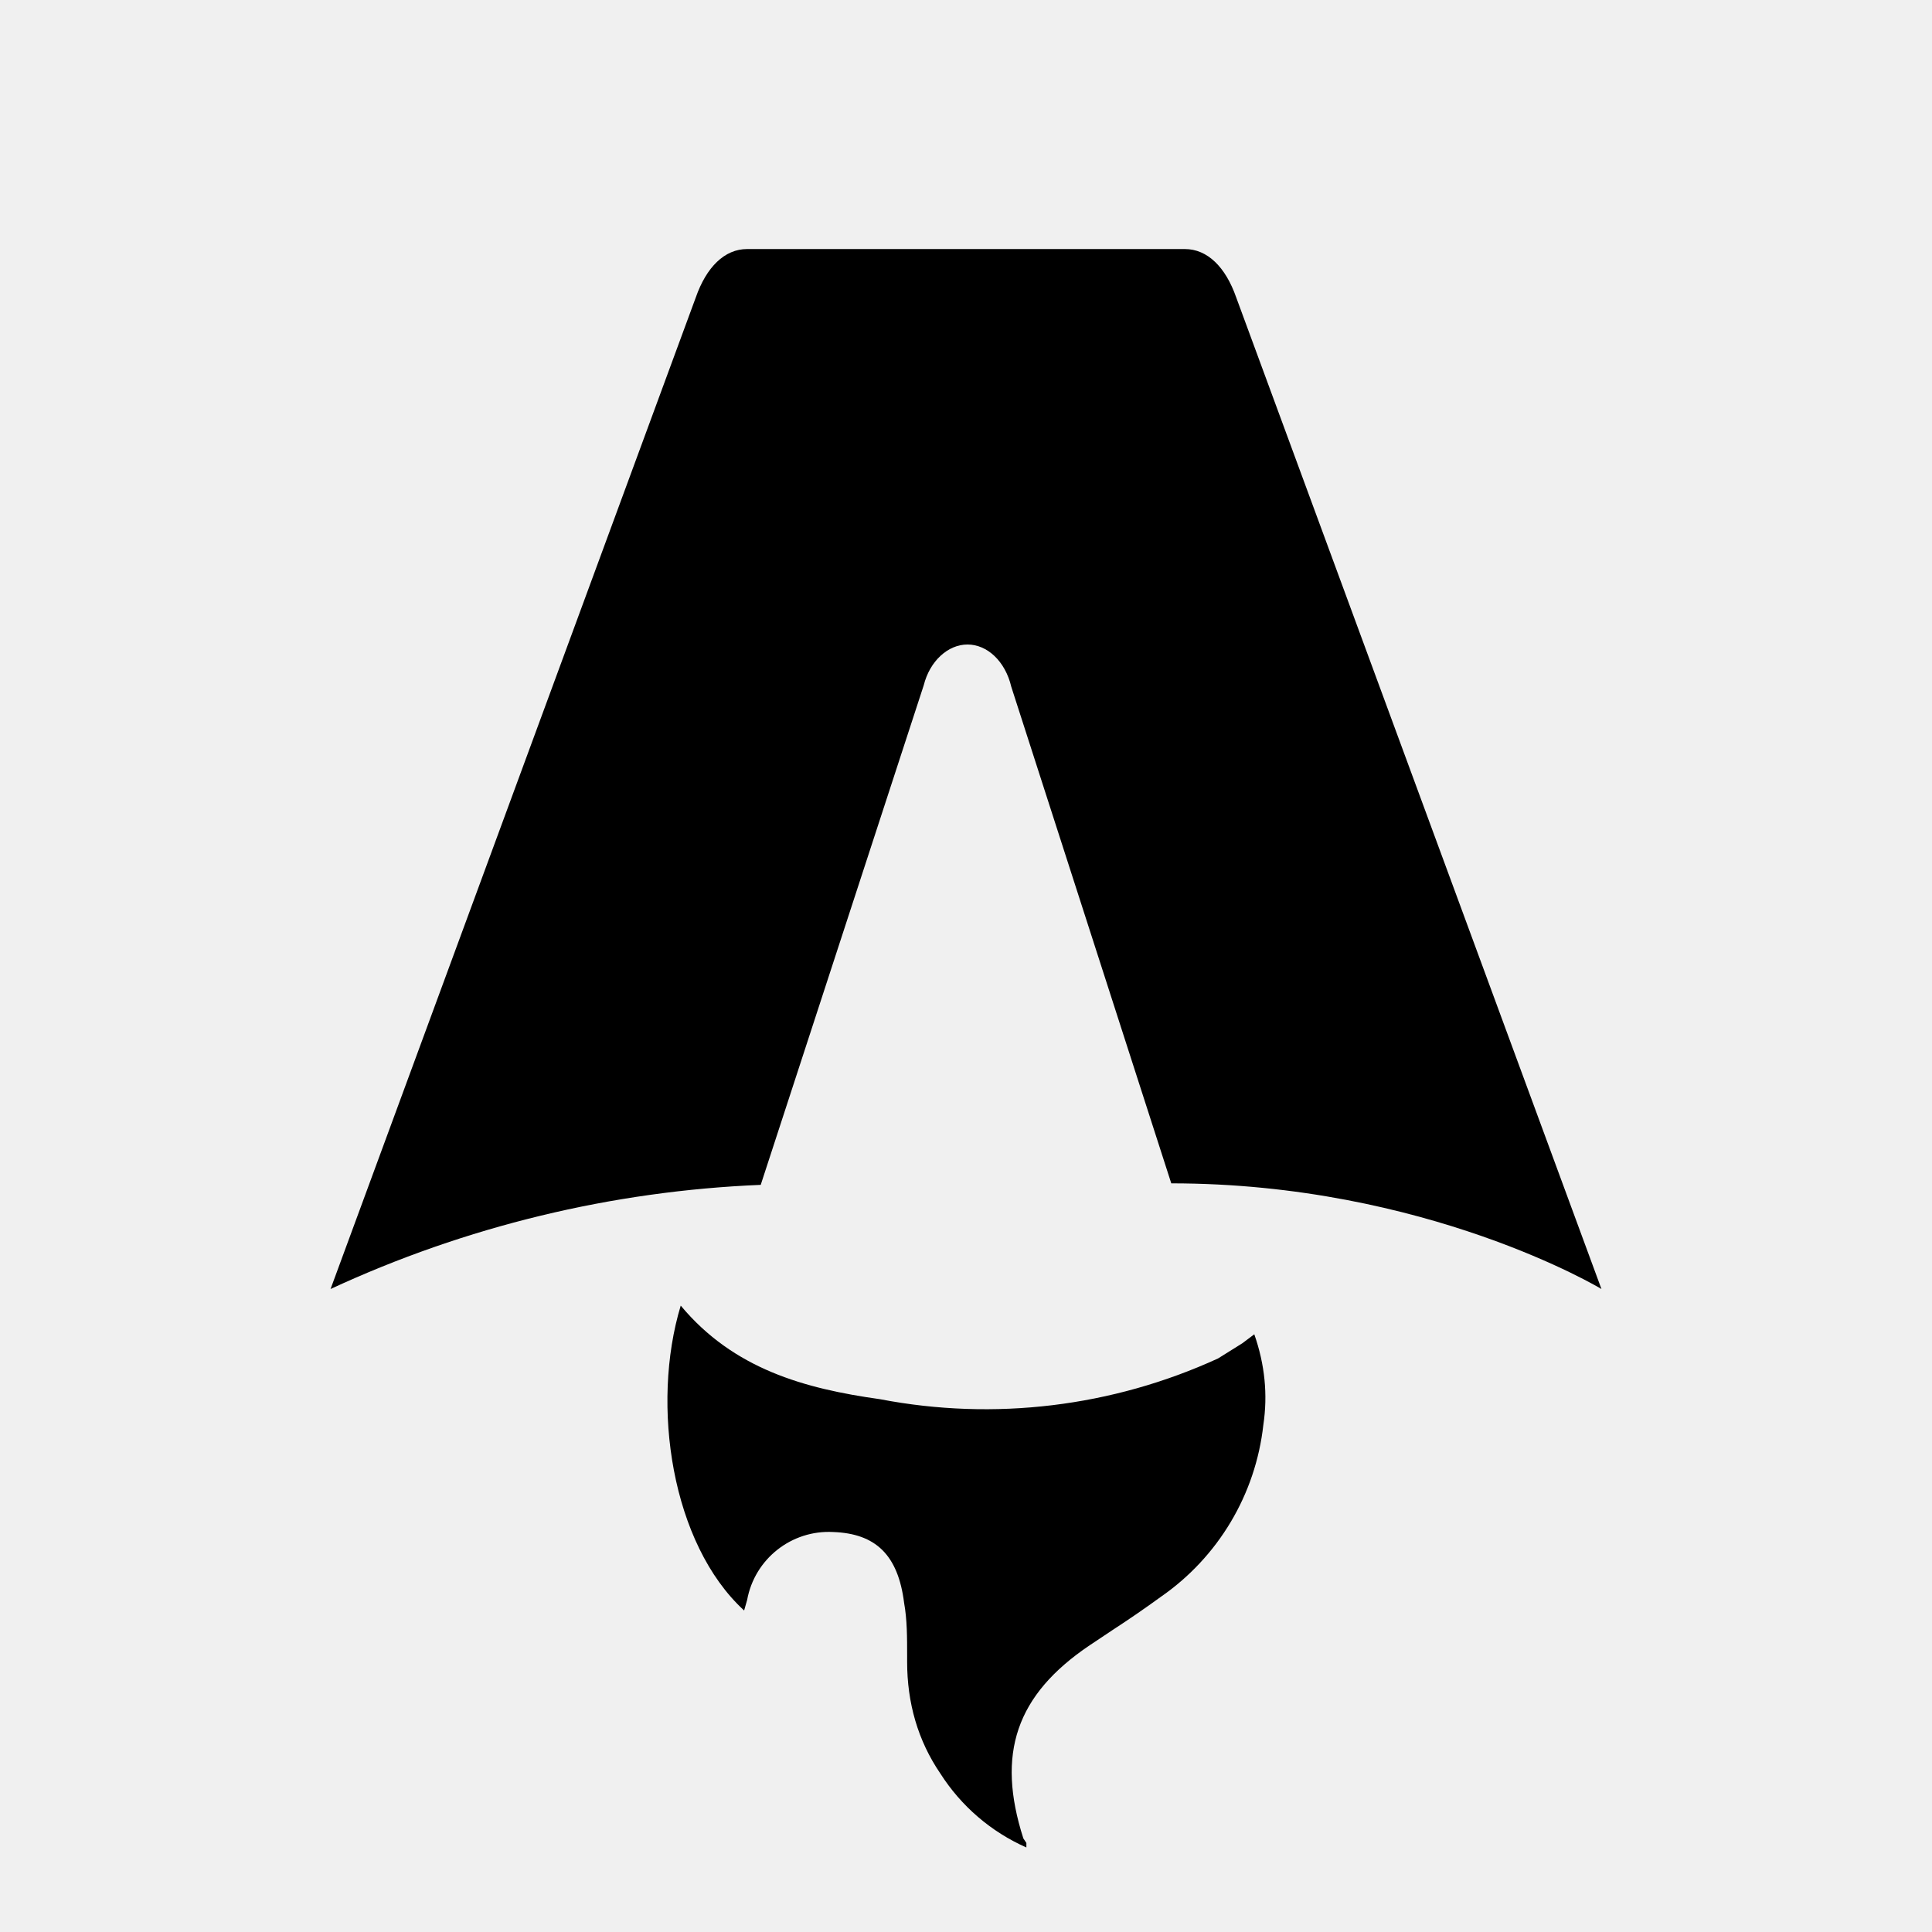
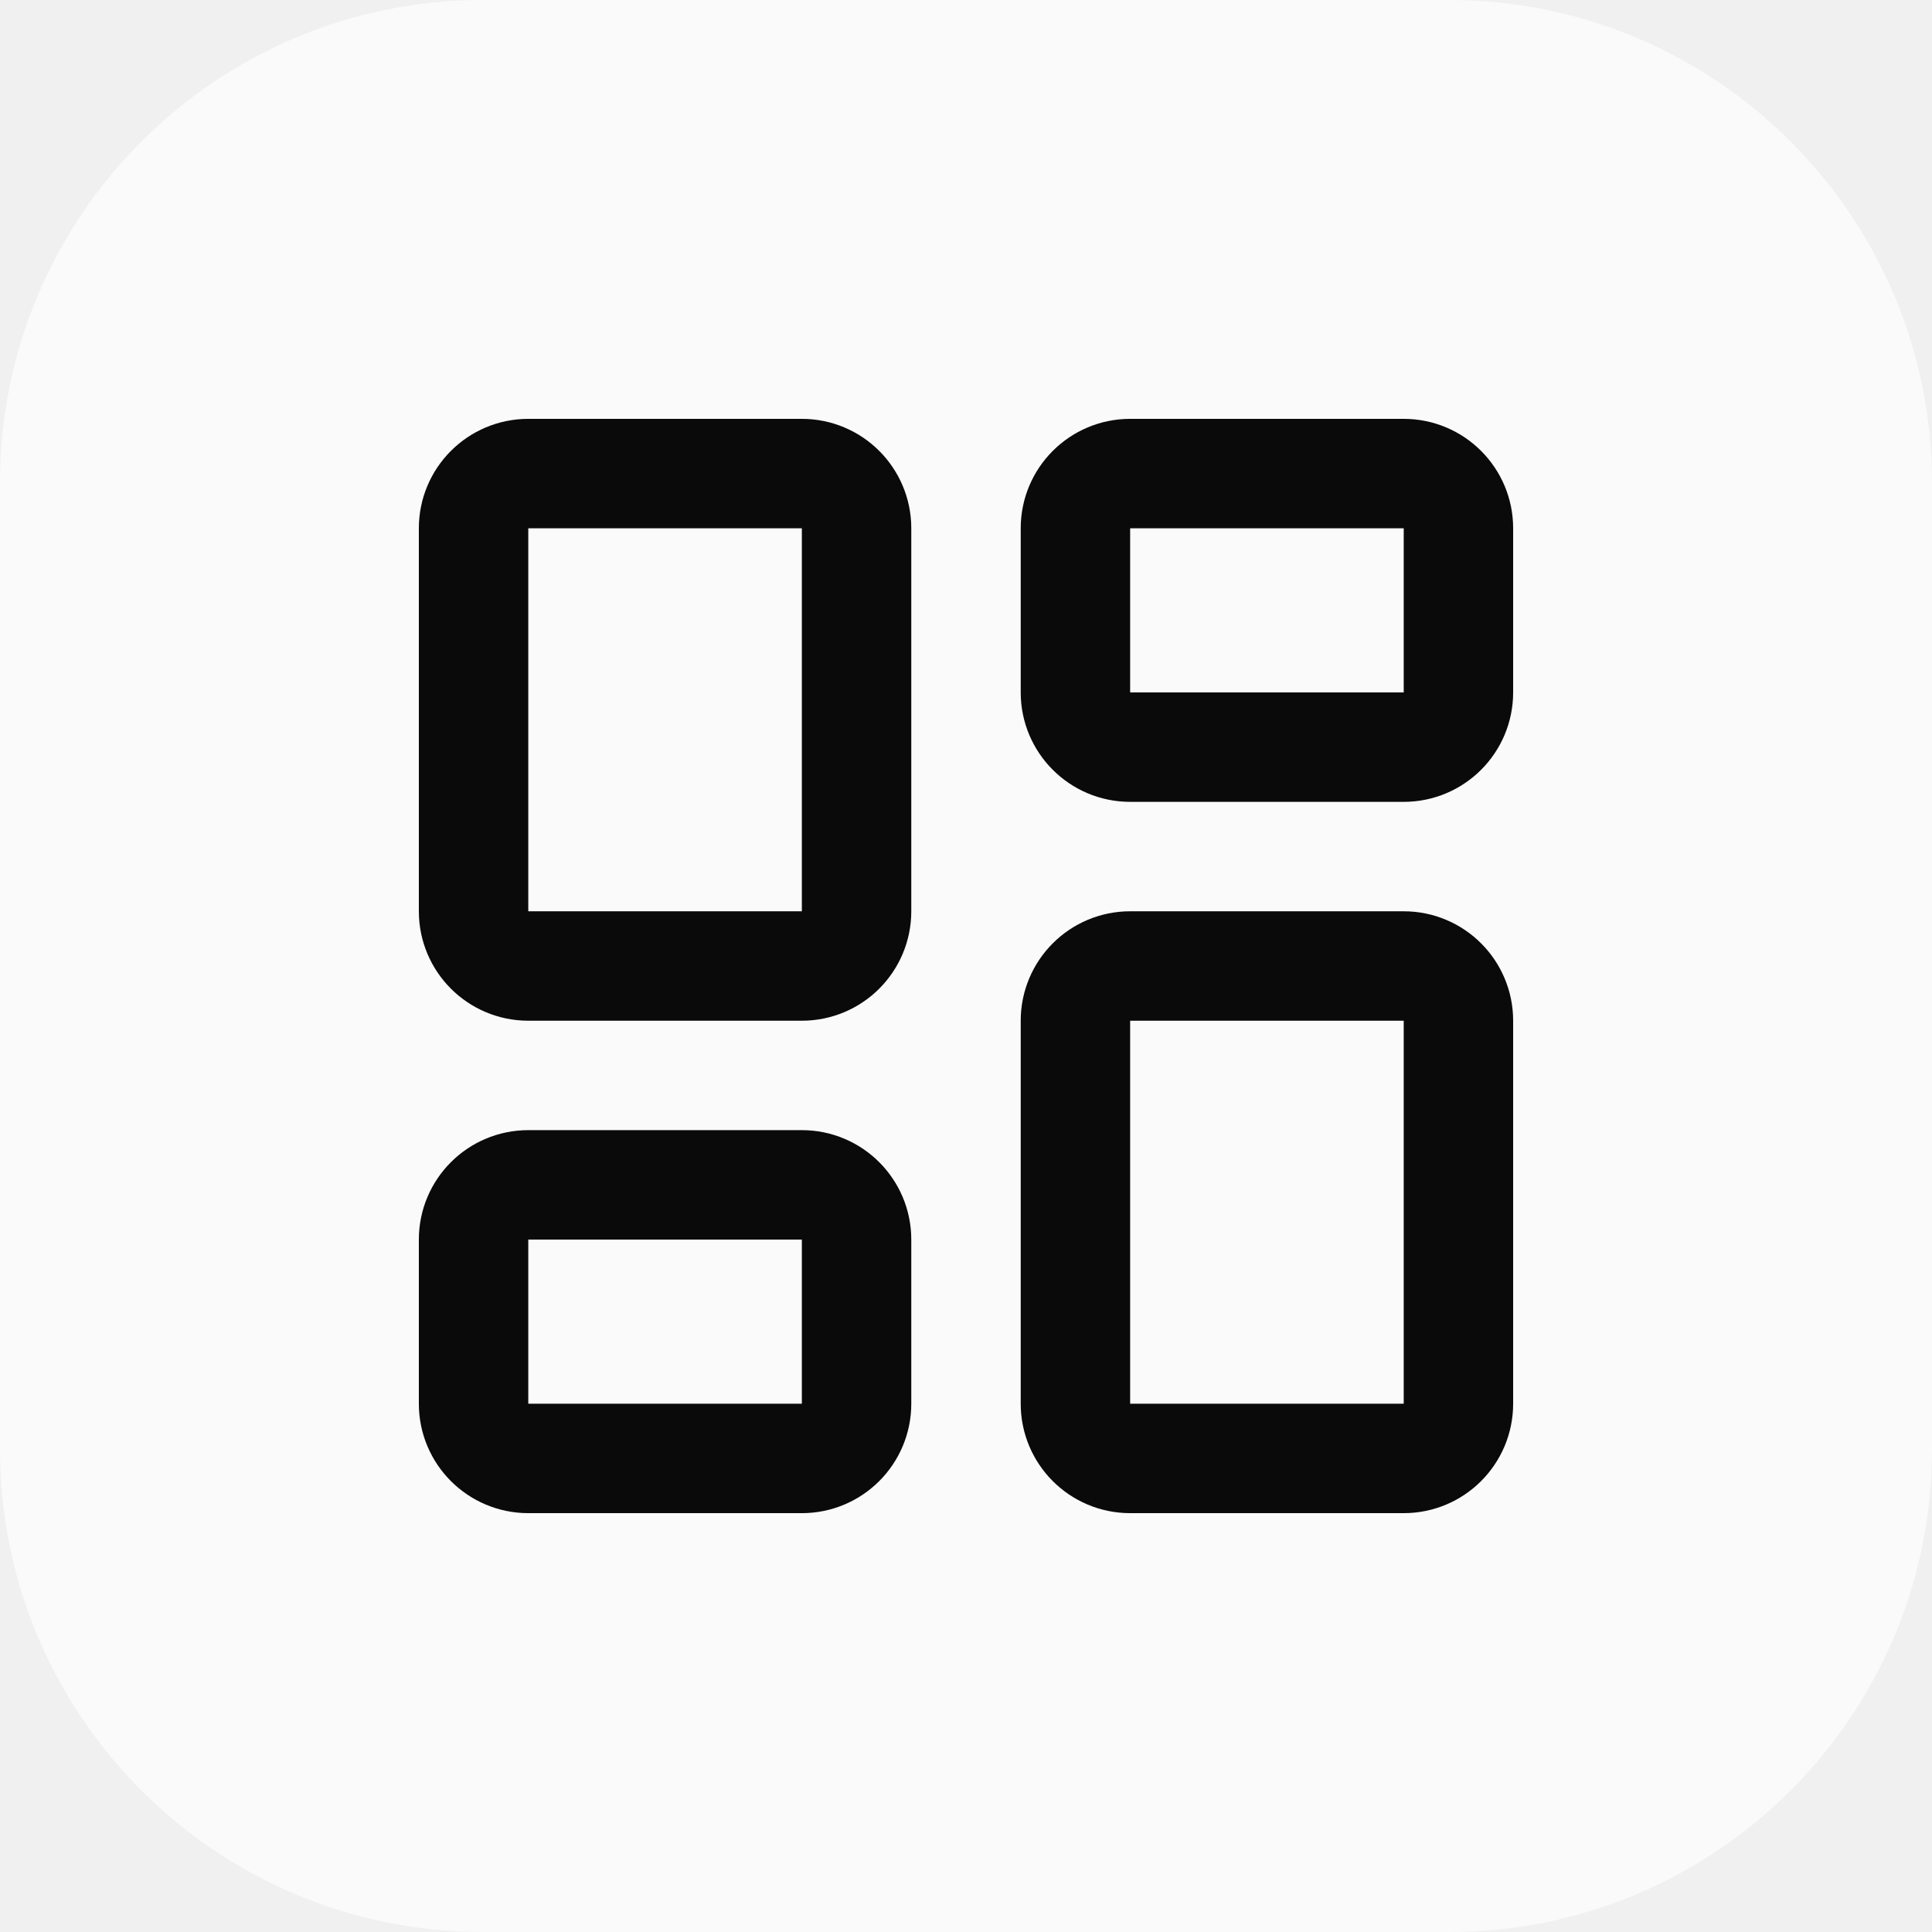
- <svg xmlns="http://www.w3.org/2000/svg" fill="none" viewBox="0 0 128 128">
-   <path d="M50.4 78.5a75.1 75.1 0 0 0-28.5 6.9l24.2-65.7c.7-2 1.9-3.2 3.4-3.2h29c1.5 0 2.7 1.2 3.4 3.2l24.2 65.7s-11.6-7-28.5-7L67 45.5c-.4-1.7-1.6-2.8-2.9-2.8-1.3 0-2.5 1.1-2.9 2.7L50.4 78.5Zm-1.1 28.2Zm-4.2-20.2c-2 6.6-.6 15.8 4.2 20.2a17.5 17.5 0 0 1 .2-.7 5.5 5.5 0 0 1 5.7-4.5c2.8.1 4.3 1.5 4.7 4.7.2 1.1.2 2.3.2 3.5v.4c0 2.7.7 5.2 2.2 7.4a13 13 0 0 0 5.7 4.9v-.3l-.2-.3c-1.8-5.6-.5-9.5 4.4-12.8l1.5-1a73 73 0 0 0 3.2-2.2 16 16 0 0 0 6.8-11.4c.3-2 .1-4-.6-6l-.8.6-1.6 1a37 37 0 0 1-22.4 2.7c-5-.7-9.7-2-13.2-6.2Z" />
+ <svg xmlns="http://www.w3.org/2000/svg" width="512" height="512" viewBox="0 0 512 512">
  <style>
-         path { fill: #000; }
-         @media (prefers-color-scheme: dark) {
-             path { fill: #FFF; }
-         }
-     </style>
+     .bg { fill: #fafafa; }
+     .fg {
+       fill: none;
+       stroke: #0a0a0a;
+       stroke-width: 2;
+       stroke-linecap: round;
+       stroke-linejoin: round;
+     }
+     @media (prefers-color-scheme: dark) {
+       .bg { fill: #0a0a0a; }
+       .fg { stroke: #fafafa; }
+     }
+   </style>
+   <rect class="bg" width="512" height="512" rx="128" />
+   <g class="fg" transform="translate(82 82) scale(14.5)">
+     <rect width="7" height="9" x="3" y="3" rx="1" />
+     <rect width="7" height="5" x="14" y="3" rx="1" />
+     <rect width="7" height="9" x="14" y="12" rx="1" />
+     <rect width="7" height="5" x="3" y="16" rx="1" />
+   </g>
</svg>
